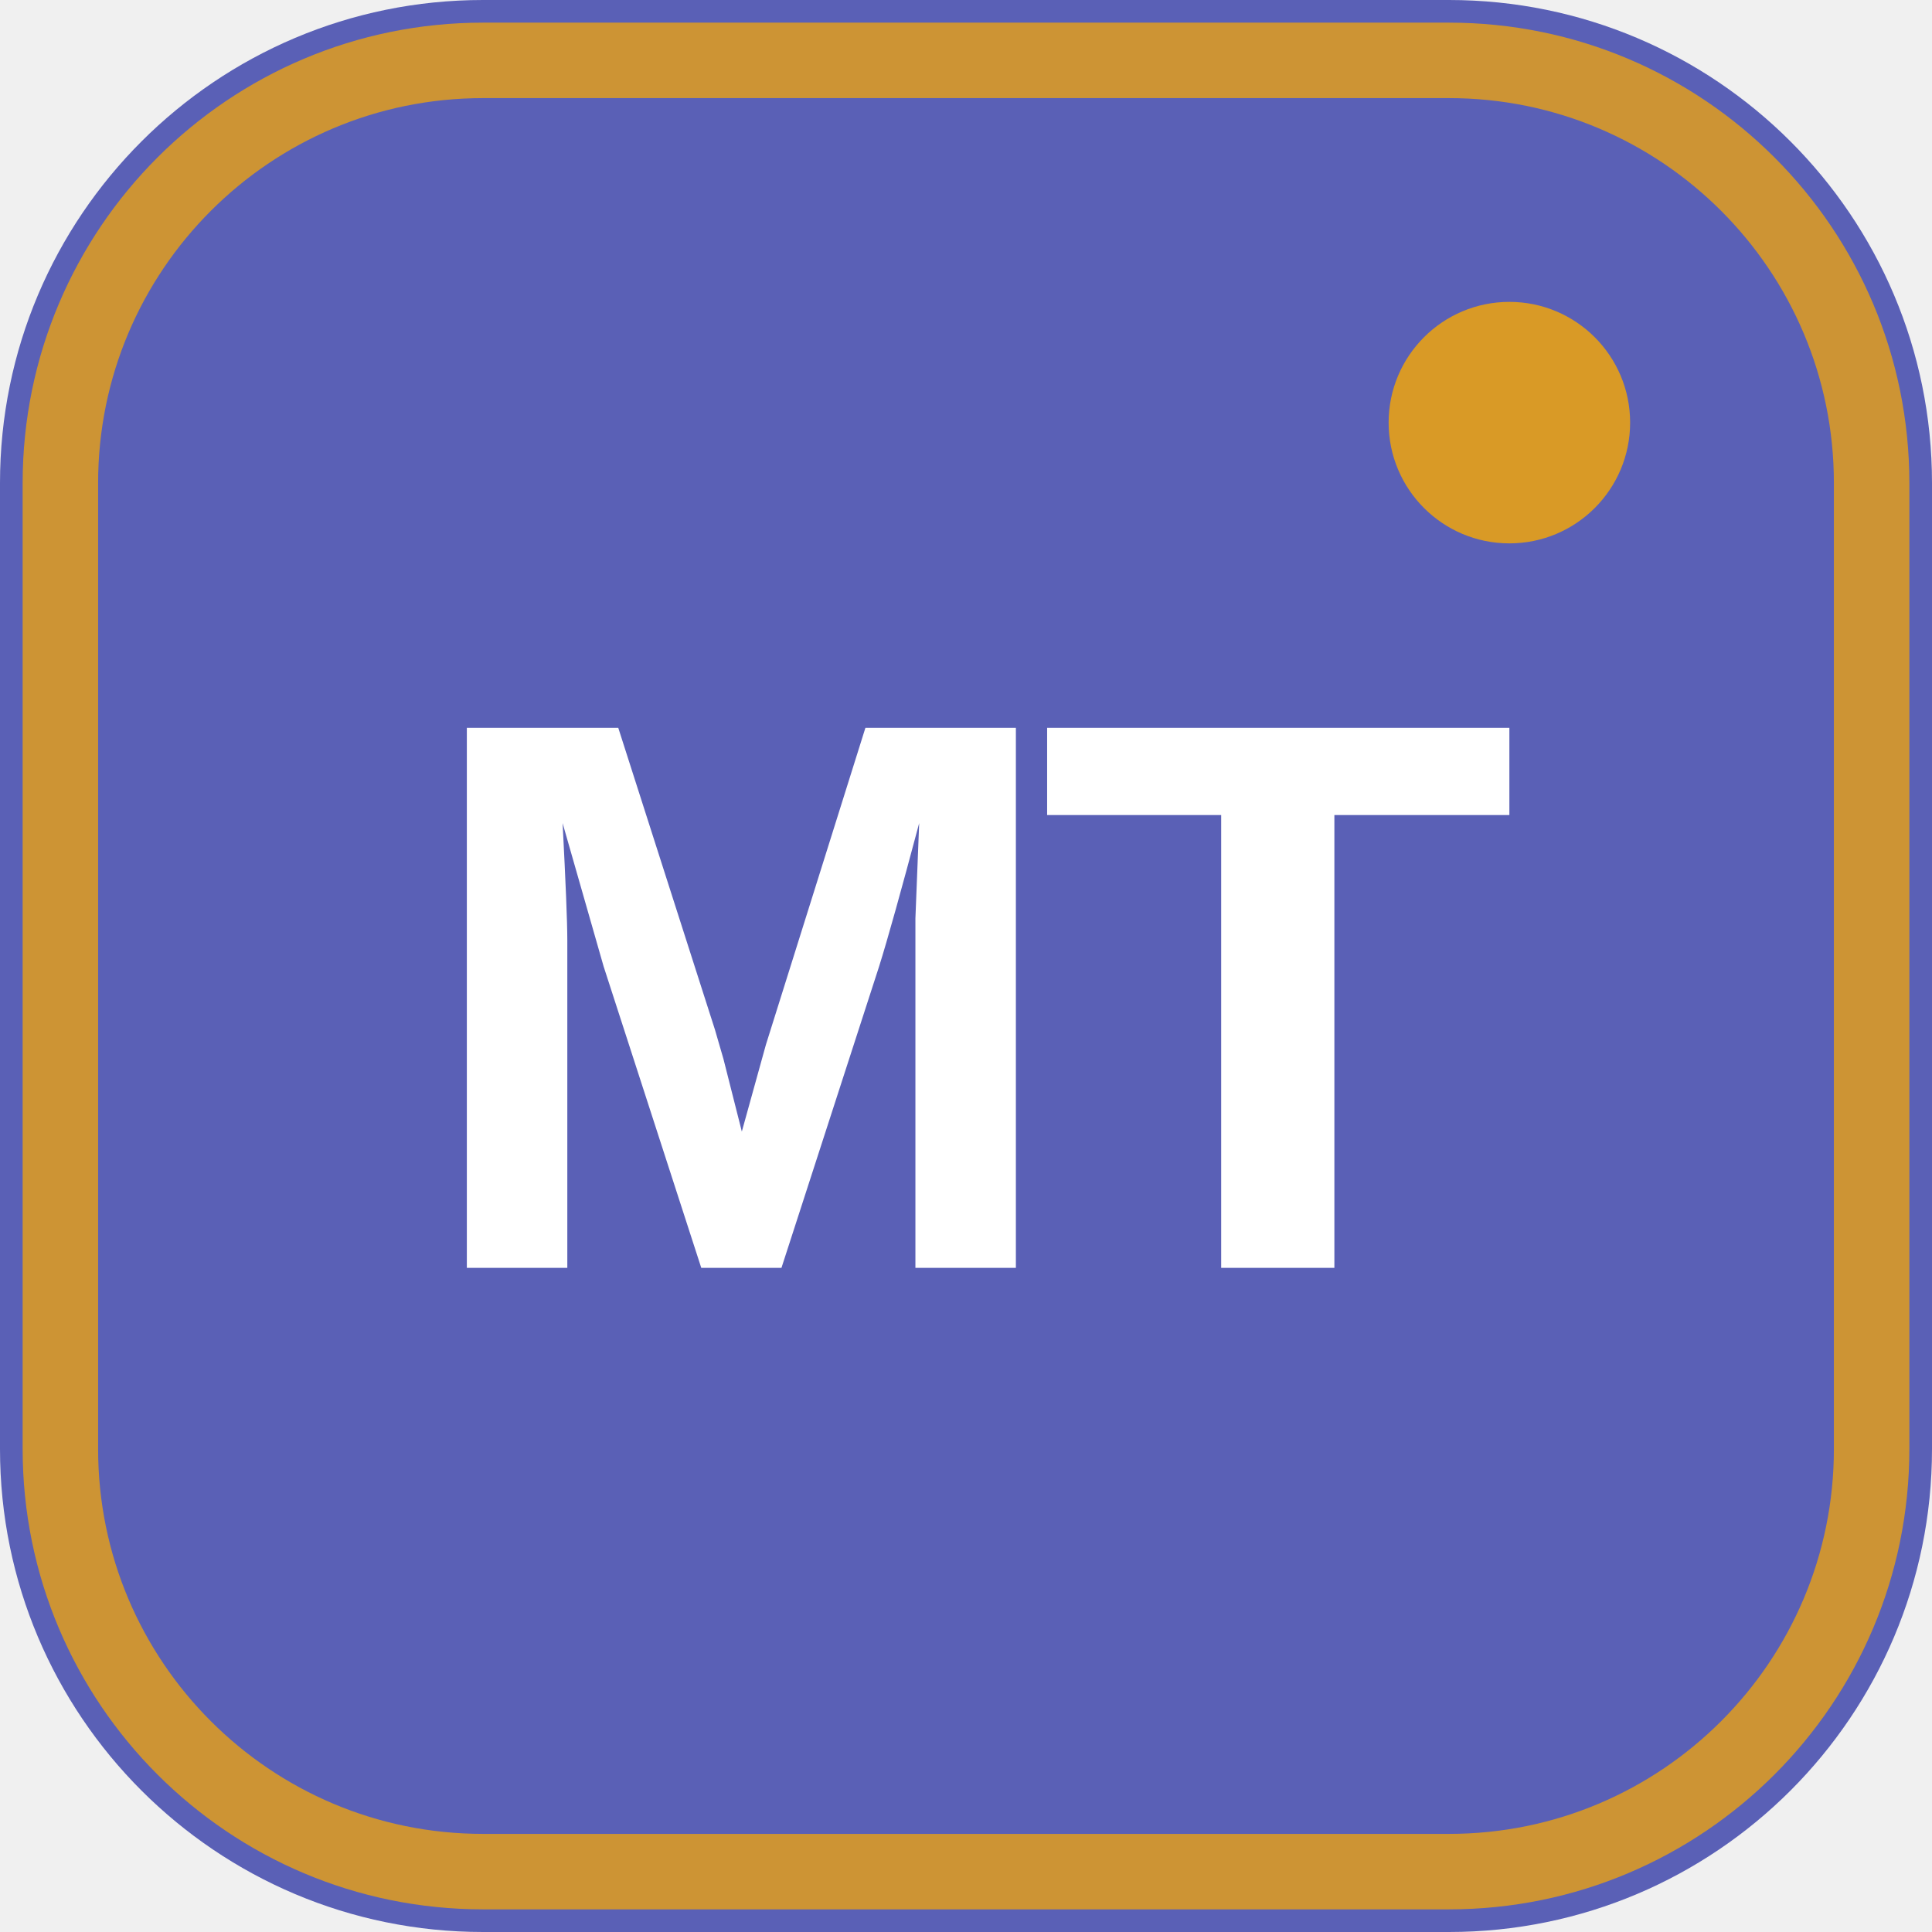
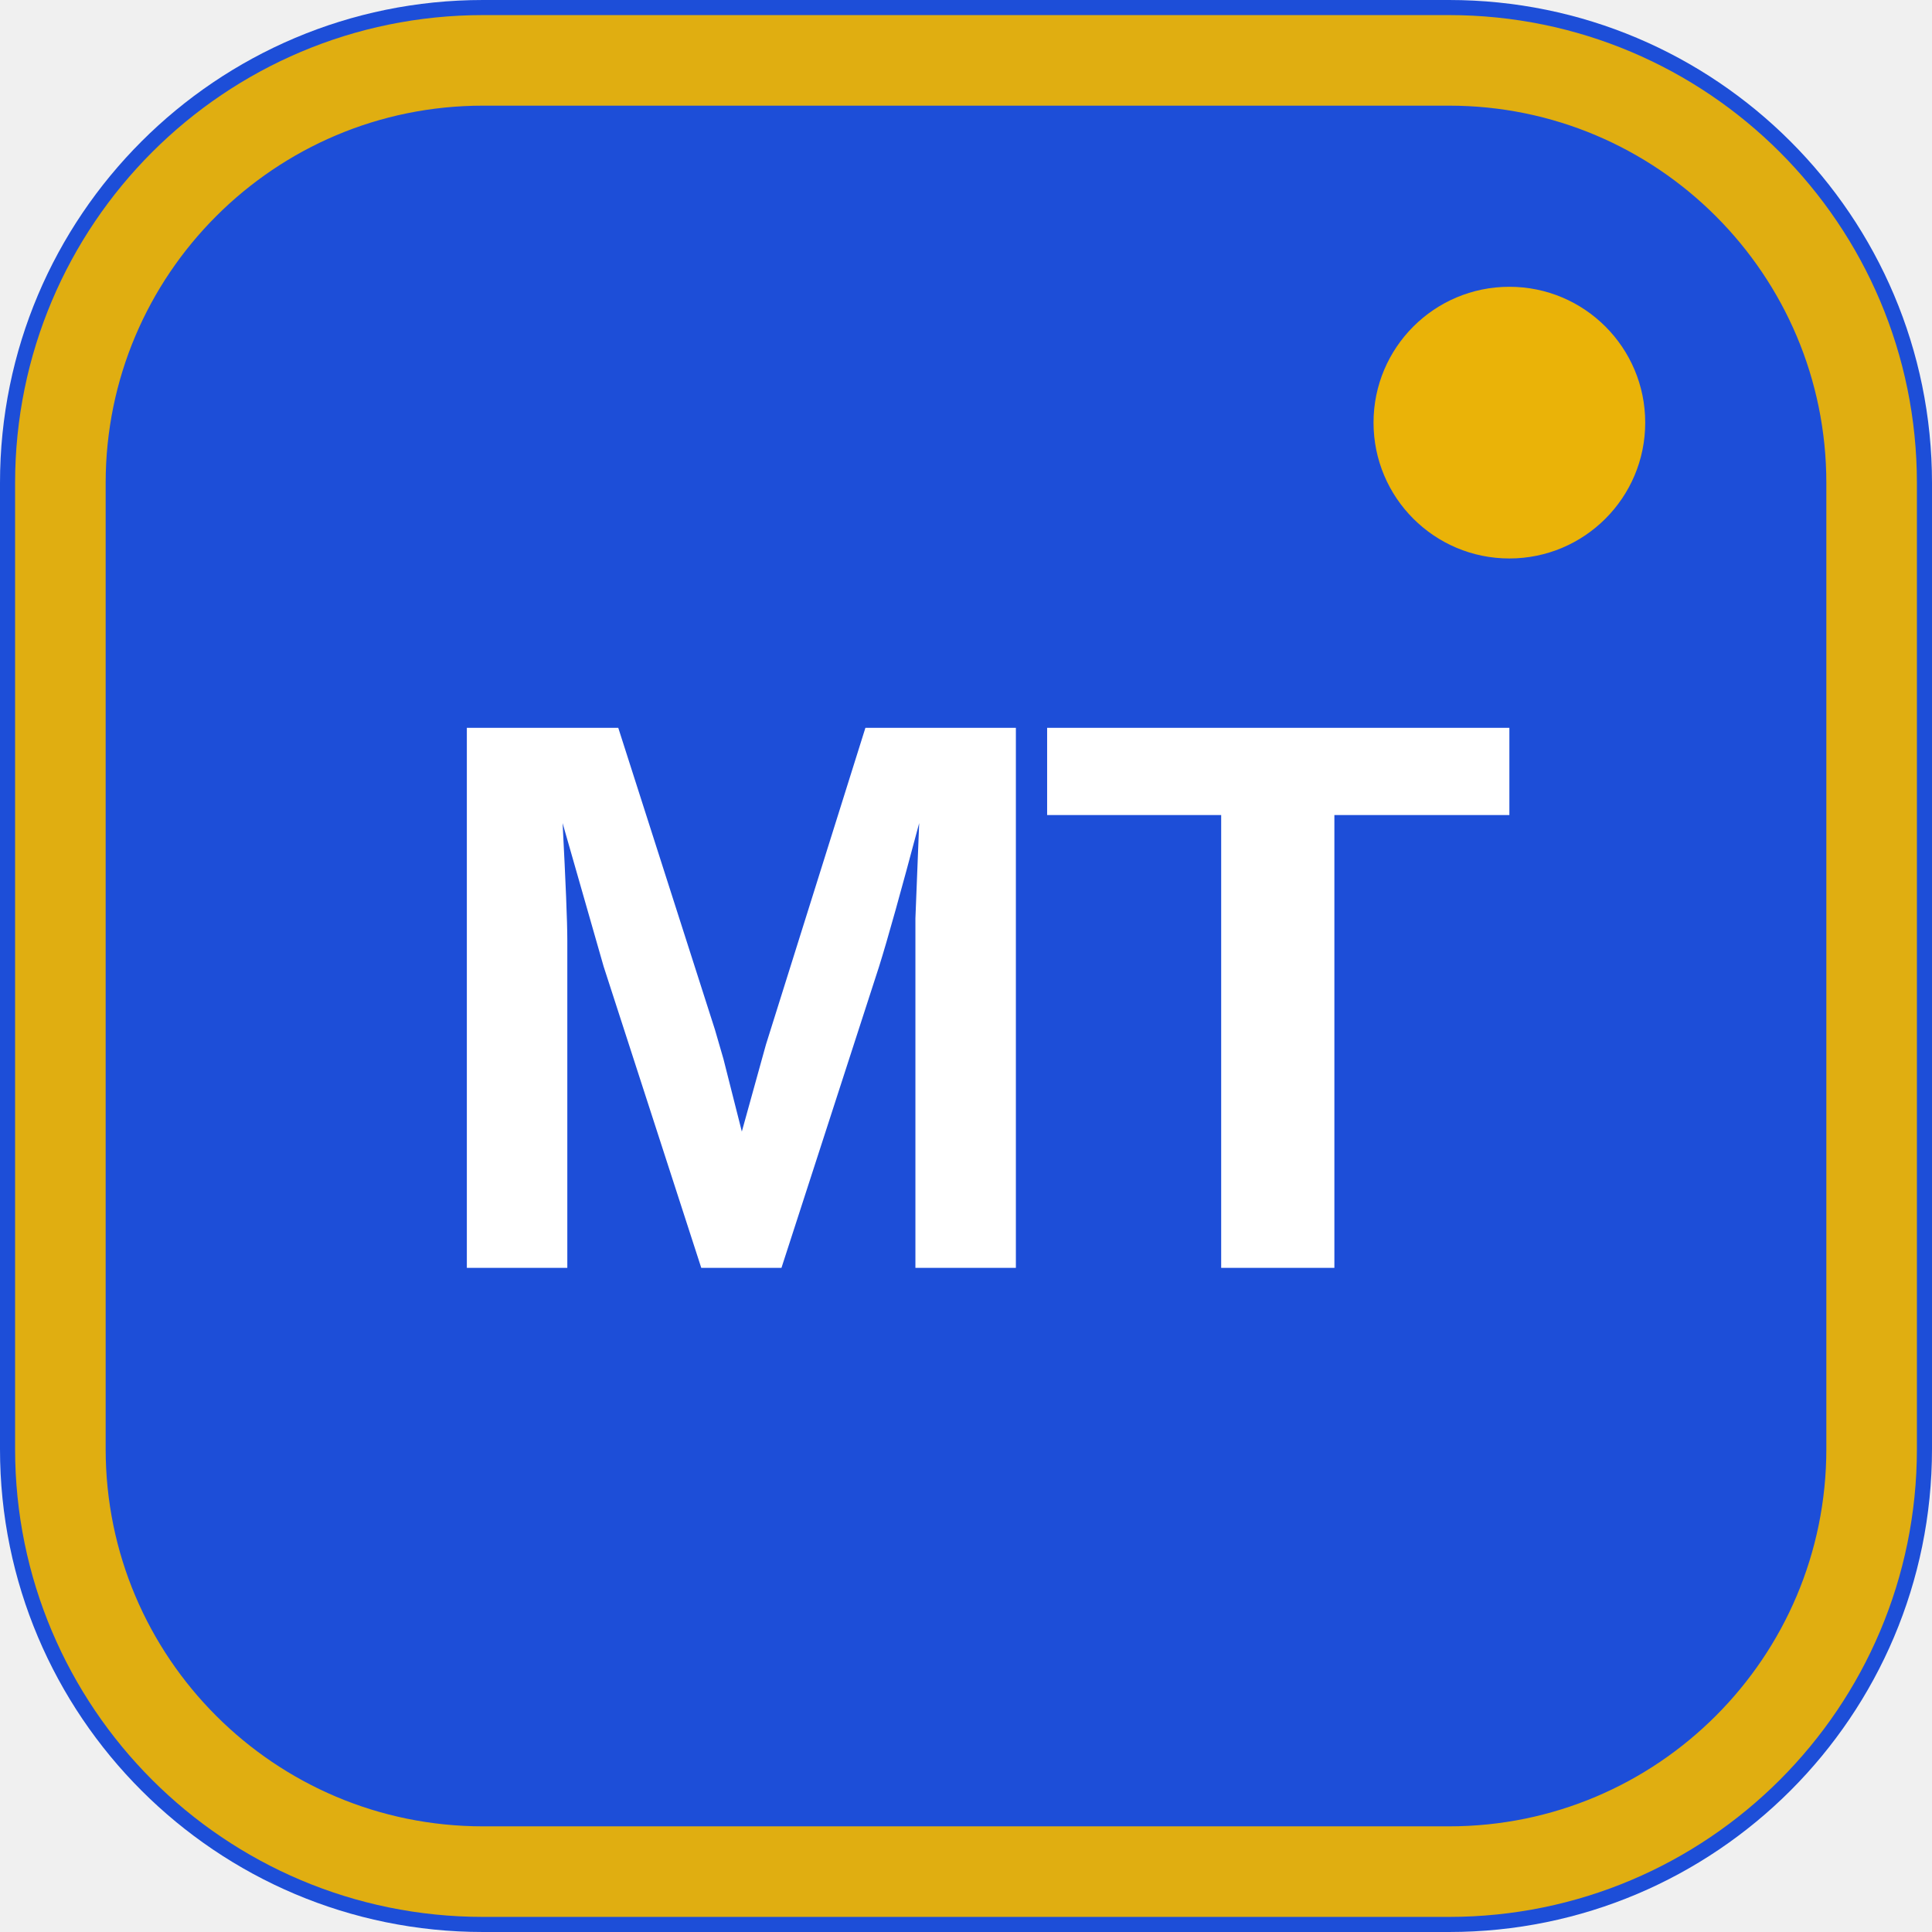
<svg xmlns="http://www.w3.org/2000/svg" viewBox="0 0 64 64" width="64" height="64">
-   <rect width="64" height="64" rx="16" fill="#5A60B6" />
-   <rect x="2" y="2" width="60" height="60" rx="14" fill="none" stroke="#D99A26" stroke-width="2.5" stroke-opacity="0.9" />
+   <rect width="64" height="64" rx="16" fill="#1D4ED8" />
+   <rect x="2" y="2" width="60" height="60" rx="14" fill="none" stroke="#EAB308" stroke-width="3" stroke-opacity="0.95" />
  <text x="32" y="42" font-family="'Manrope', 'Arial', sans-serif" font-size="26" font-weight="900" fill="#FFFFFF" text-anchor="middle" letter-spacing="-1">MT</text>
-   <circle cx="50" cy="14" r="4" fill="#D99A26" />
+   <circle cx="50" cy="14" r="4.5" fill="#EAB308" />
</svg>
